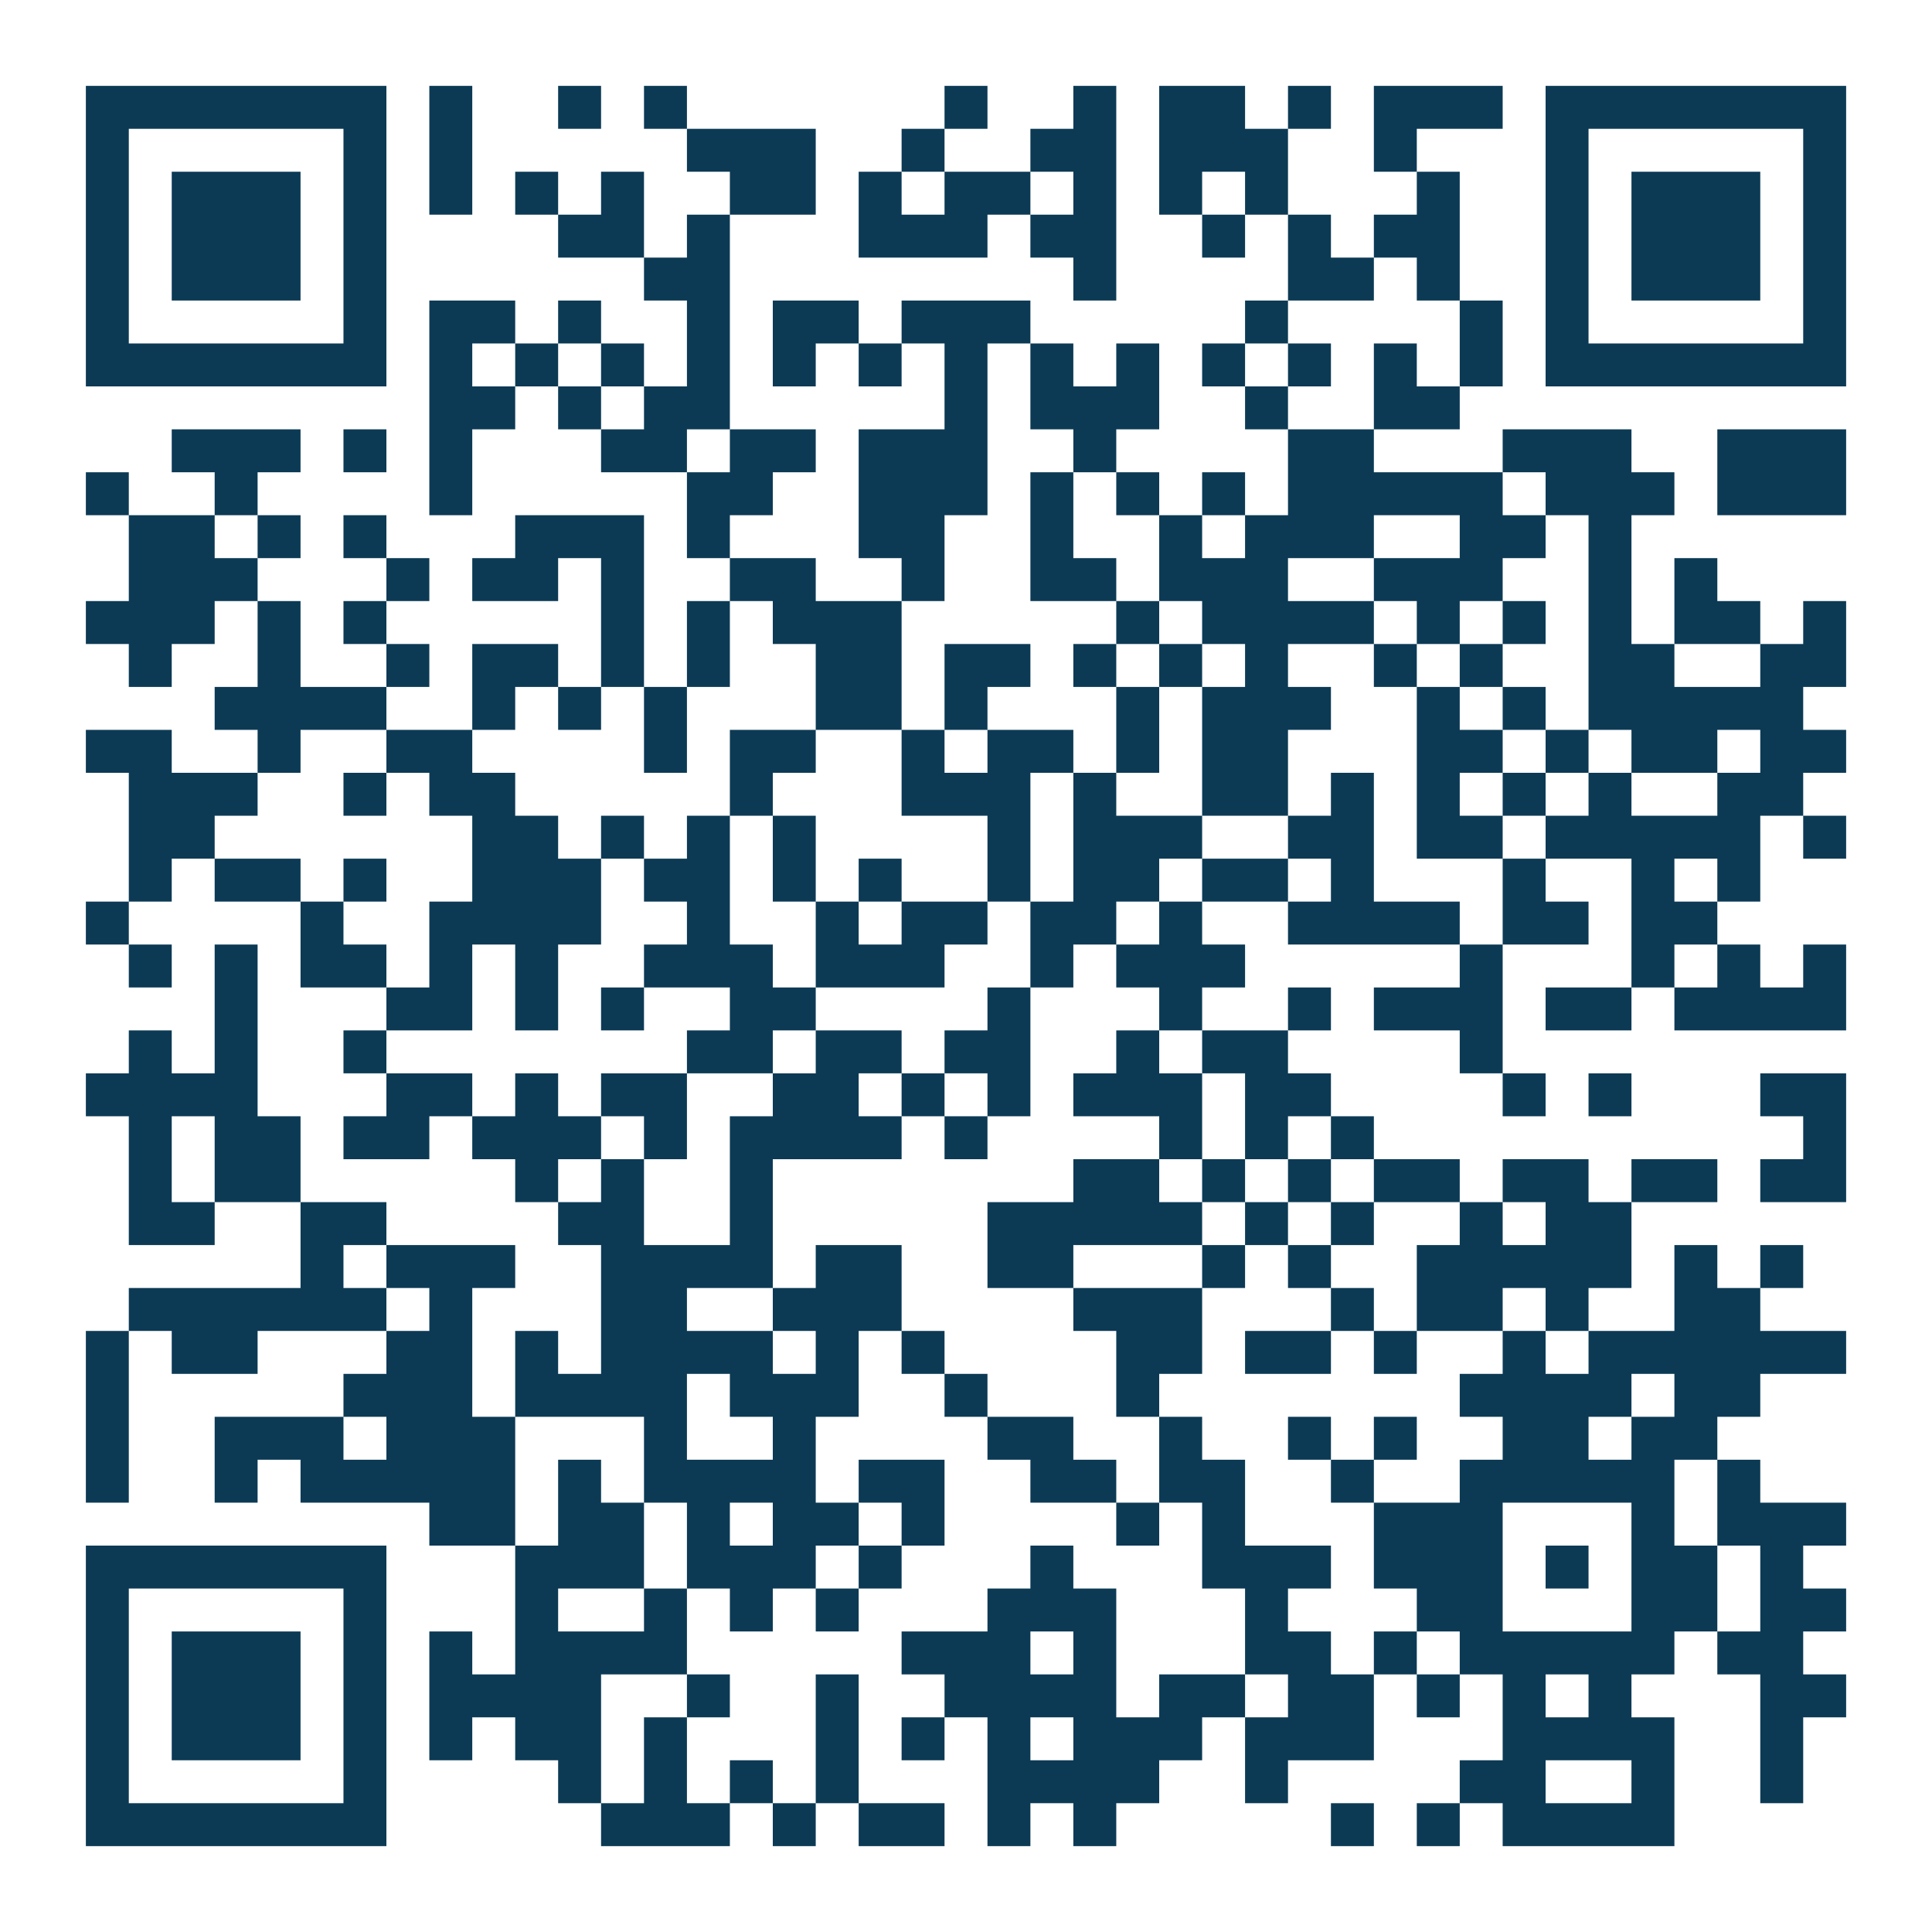
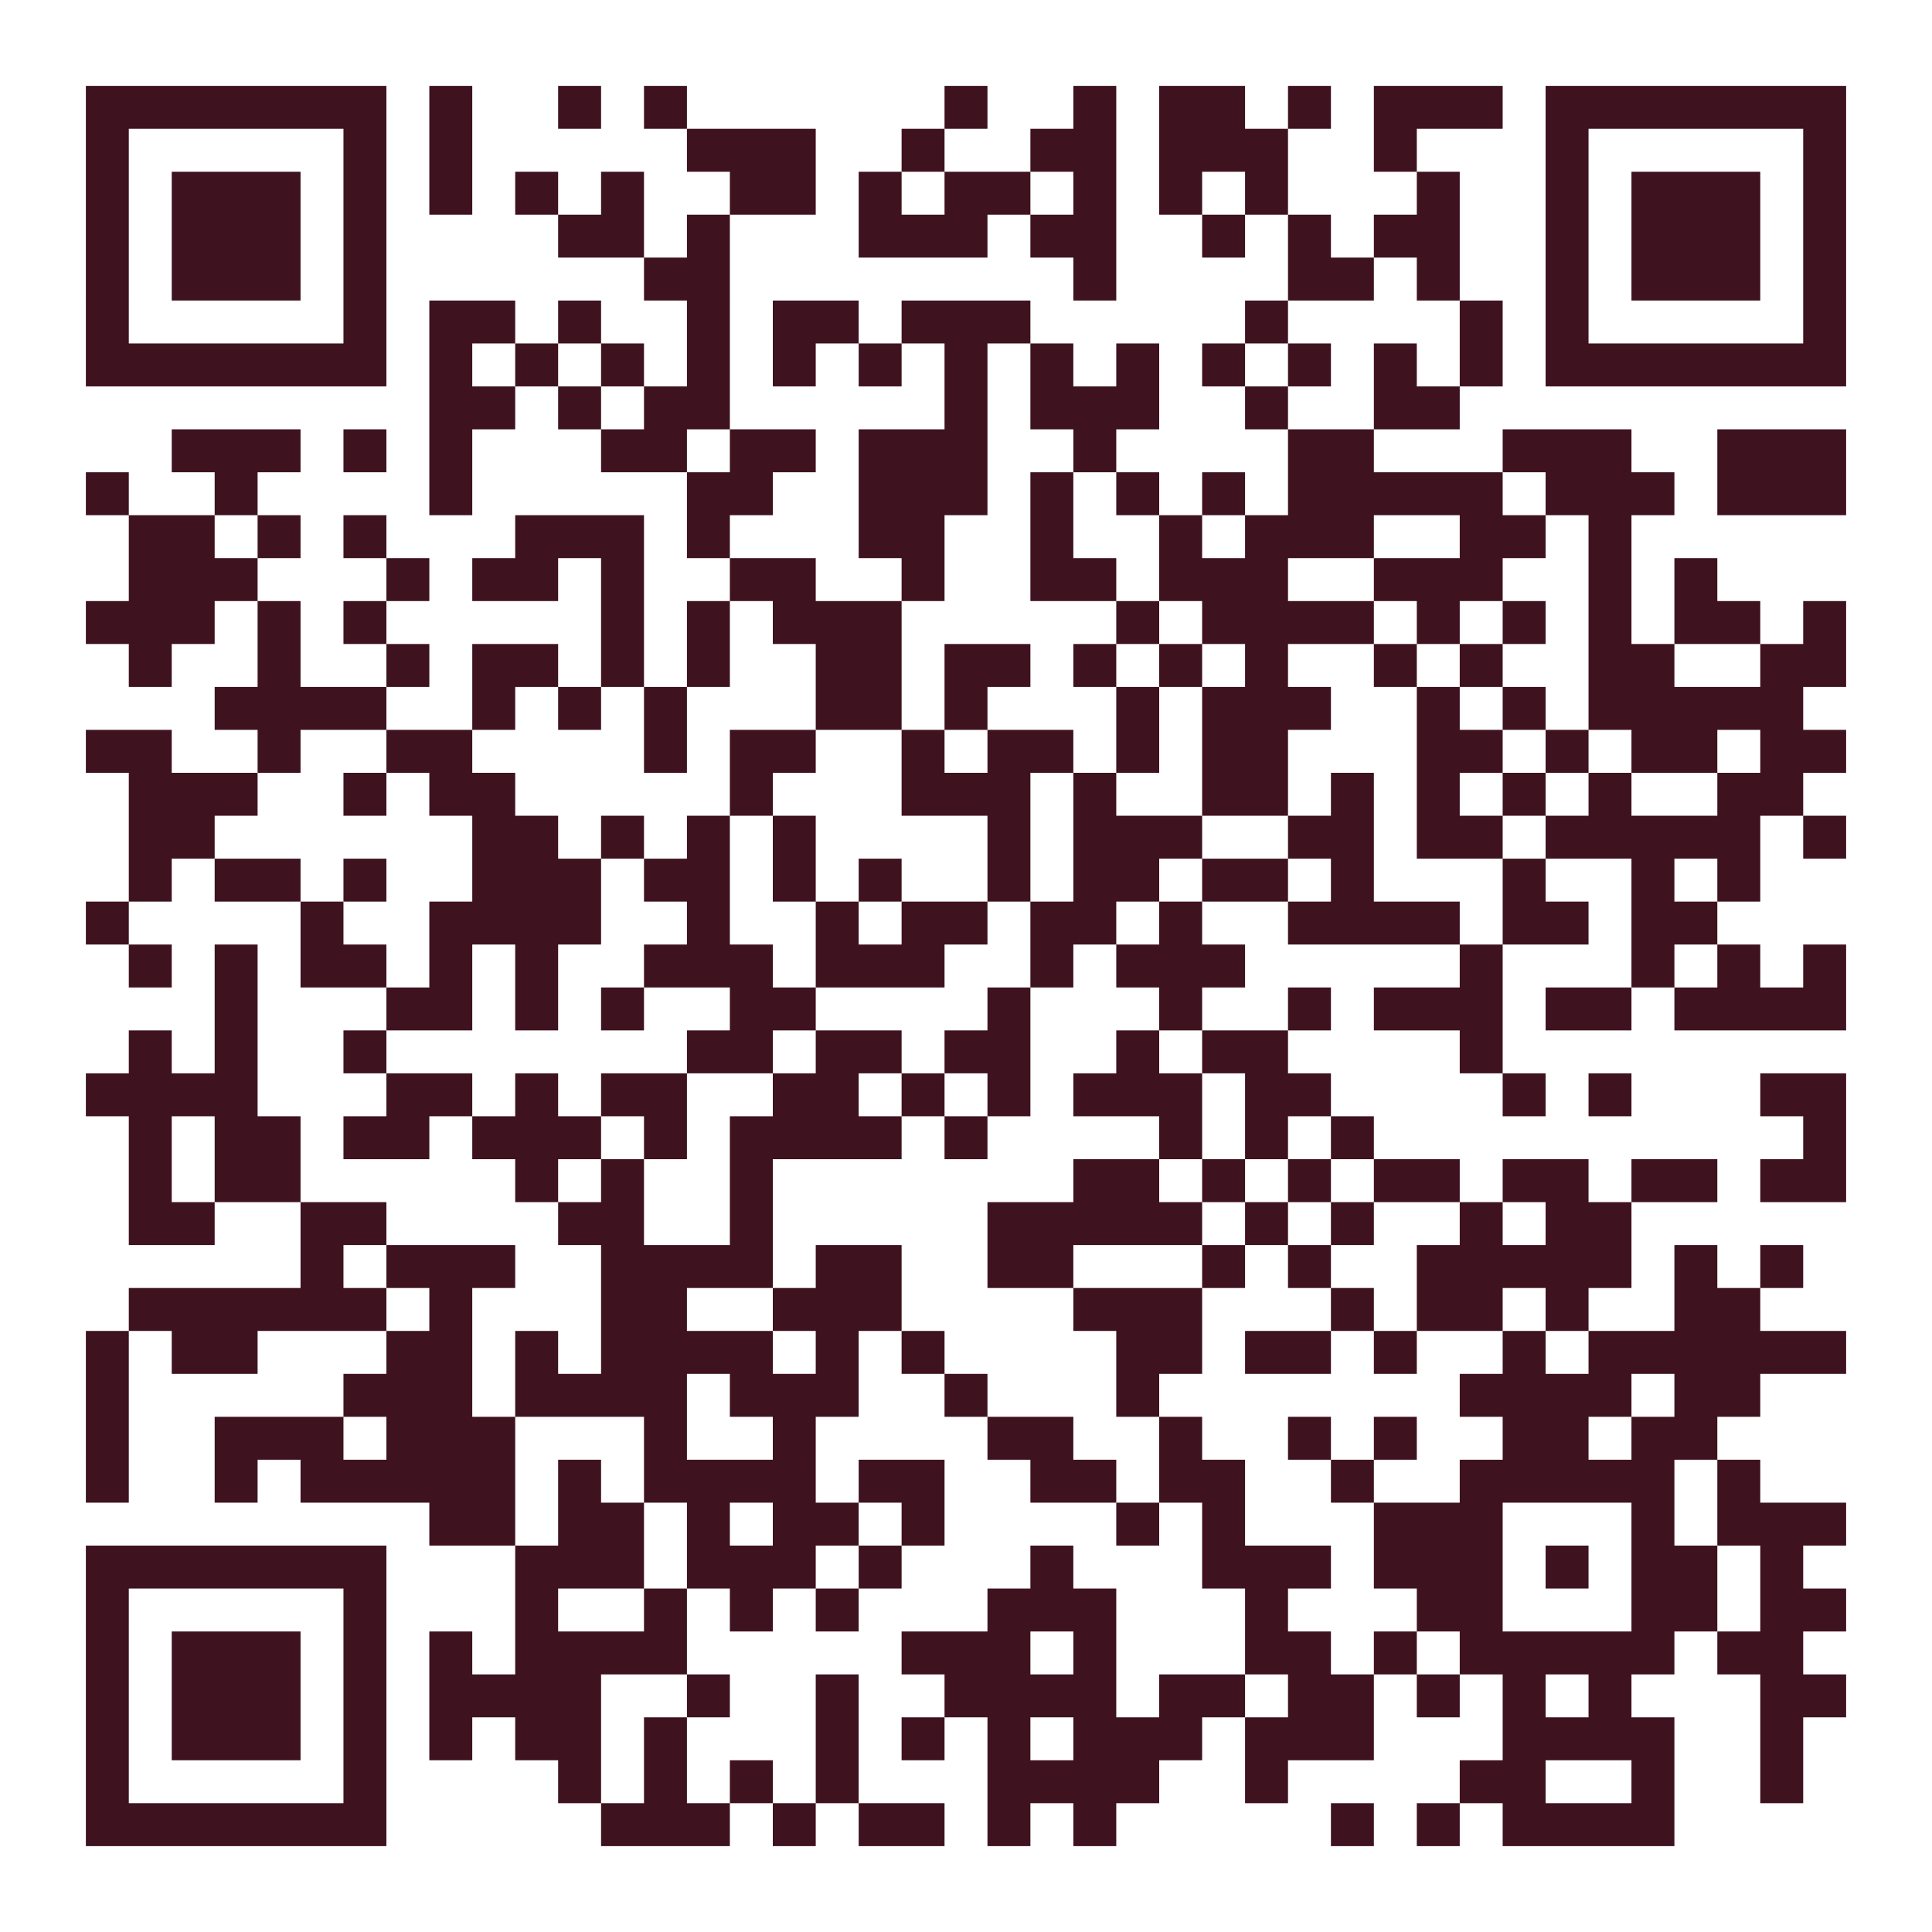
<svg xmlns="http://www.w3.org/2000/svg" width="450" height="450" class="segno">
  <g transform="scale(10)">
    <path fill="#fff" d="M0 0h45v45h-45z" />
-     <path class="qrline" stroke="#0c3a55" d="M2 2.5h7m1 0h1m2 0h1m1 0h1m6 0h1m2 0h1m1 0h2m1 0h1m1 0h3m1 0h7m-41 1h1m5 0h1m1 0h1m5 0h3m2 0h1m2 0h2m1 0h3m2 0h1m3 0h1m5 0h1m-41 1h1m1 0h3m1 0h1m1 0h1m1 0h1m1 0h1m2 0h2m1 0h1m1 0h2m1 0h1m1 0h1m1 0h1m3 0h1m2 0h1m1 0h3m1 0h1m-41 1h1m1 0h3m1 0h1m4 0h2m1 0h1m3 0h3m1 0h2m2 0h1m1 0h1m1 0h2m2 0h1m1 0h3m1 0h1m-41 1h1m1 0h3m1 0h1m6 0h2m8 0h1m4 0h2m1 0h1m2 0h1m1 0h3m1 0h1m-41 1h1m5 0h1m1 0h2m1 0h1m2 0h1m1 0h2m1 0h3m5 0h1m4 0h1m1 0h1m5 0h1m-41 1h7m1 0h1m1 0h1m1 0h1m1 0h1m1 0h1m1 0h1m1 0h1m1 0h1m1 0h1m1 0h1m1 0h1m1 0h1m1 0h1m1 0h7m-33 1h2m1 0h1m1 0h2m5 0h1m1 0h3m2 0h1m2 0h2m-30 1h3m1 0h1m1 0h1m3 0h2m1 0h2m1 0h3m2 0h1m4 0h2m3 0h3m2 0h3m-41 1h1m2 0h1m4 0h1m5 0h2m2 0h3m1 0h1m1 0h1m1 0h1m1 0h5m1 0h3m1 0h3m-40 1h2m1 0h1m1 0h1m3 0h3m1 0h1m3 0h2m2 0h1m2 0h1m1 0h3m2 0h2m1 0h1m-35 1h3m3 0h1m1 0h2m1 0h1m2 0h2m2 0h1m2 0h2m1 0h3m2 0h3m2 0h1m1 0h1m-38 1h3m1 0h1m1 0h1m5 0h1m1 0h1m1 0h3m5 0h1m1 0h4m1 0h1m1 0h1m1 0h1m1 0h2m1 0h1m-40 1h1m2 0h1m2 0h1m1 0h2m1 0h1m1 0h1m2 0h2m1 0h2m1 0h1m1 0h1m1 0h1m2 0h1m1 0h1m2 0h2m2 0h2m-38 1h4m2 0h1m1 0h1m1 0h1m3 0h2m1 0h1m3 0h1m1 0h3m2 0h1m1 0h1m1 0h5m-40 1h2m2 0h1m2 0h2m4 0h1m1 0h2m2 0h1m1 0h2m1 0h1m1 0h2m3 0h2m1 0h1m1 0h2m1 0h2m-40 1h3m2 0h1m1 0h2m5 0h1m3 0h3m1 0h1m2 0h2m1 0h1m1 0h1m1 0h1m1 0h1m2 0h2m-39 1h2m6 0h2m1 0h1m1 0h1m1 0h1m4 0h1m1 0h3m2 0h2m1 0h2m1 0h5m1 0h1m-40 1h1m1 0h2m1 0h1m2 0h3m1 0h2m1 0h1m1 0h1m2 0h1m1 0h2m1 0h2m1 0h1m3 0h1m2 0h1m1 0h1m-39 1h1m4 0h1m2 0h4m2 0h1m2 0h1m1 0h2m1 0h2m1 0h1m2 0h4m1 0h2m1 0h2m-37 1h1m1 0h1m1 0h2m1 0h1m1 0h1m2 0h3m1 0h3m2 0h1m1 0h3m5 0h1m3 0h1m1 0h1m1 0h1m-38 1h1m3 0h2m1 0h1m1 0h1m2 0h2m4 0h1m3 0h1m2 0h1m1 0h3m1 0h2m1 0h4m-40 1h1m1 0h1m2 0h1m7 0h2m1 0h2m1 0h2m2 0h1m1 0h2m4 0h1m-33 1h4m3 0h2m1 0h1m1 0h2m2 0h2m1 0h1m1 0h1m1 0h3m1 0h2m4 0h1m1 0h1m3 0h2m-40 1h1m1 0h2m1 0h2m1 0h3m1 0h1m1 0h4m1 0h1m4 0h1m1 0h1m1 0h1m10 0h1m-40 1h1m1 0h2m5 0h1m1 0h1m2 0h1m7 0h2m1 0h1m1 0h1m1 0h2m1 0h2m1 0h2m1 0h2m-40 1h2m2 0h2m4 0h2m2 0h1m5 0h5m1 0h1m1 0h1m2 0h1m1 0h2m-31 1h1m1 0h3m2 0h4m1 0h2m2 0h2m3 0h1m1 0h1m2 0h5m1 0h1m1 0h1m-39 1h6m1 0h1m3 0h2m2 0h3m4 0h3m3 0h1m1 0h2m1 0h1m2 0h2m-39 1h1m1 0h2m3 0h2m1 0h1m1 0h4m1 0h1m1 0h1m4 0h2m1 0h2m1 0h1m2 0h1m1 0h6m-41 1h1m5 0h3m1 0h4m1 0h3m2 0h1m3 0h1m7 0h4m1 0h2m-39 1h1m2 0h3m1 0h3m3 0h1m2 0h1m4 0h2m2 0h1m2 0h1m1 0h1m2 0h2m1 0h2m-38 1h1m2 0h1m1 0h5m1 0h1m1 0h4m1 0h2m2 0h2m1 0h2m2 0h1m2 0h5m1 0h1m-31 1h2m1 0h2m1 0h1m1 0h2m1 0h1m4 0h1m1 0h1m3 0h3m3 0h1m1 0h3m-41 1h7m3 0h3m1 0h3m1 0h1m3 0h1m3 0h3m1 0h3m1 0h1m1 0h2m1 0h1m-40 1h1m5 0h1m3 0h1m2 0h1m1 0h1m1 0h1m3 0h3m3 0h1m3 0h2m3 0h2m1 0h2m-41 1h1m1 0h3m1 0h1m1 0h1m1 0h4m5 0h3m1 0h1m3 0h2m1 0h1m1 0h5m1 0h2m-40 1h1m1 0h3m1 0h1m1 0h4m2 0h1m2 0h1m2 0h4m1 0h2m1 0h2m1 0h1m1 0h1m1 0h1m3 0h2m-41 1h1m1 0h3m1 0h1m1 0h1m1 0h2m1 0h1m3 0h1m1 0h1m1 0h1m1 0h3m1 0h3m3 0h4m2 0h1m-40 1h1m5 0h1m4 0h1m1 0h1m1 0h1m1 0h1m3 0h4m2 0h1m4 0h2m2 0h1m2 0h1m-40 1h7m5 0h3m1 0h1m1 0h2m1 0h1m1 0h1m5 0h1m1 0h1m1 0h4" />
+     <path class="qrline" stroke="#3f1220" d="M2 2.5h7m1 0h1m2 0h1m1 0h1m6 0h1m2 0h1m1 0h2m1 0h1m1 0h3m1 0h7m-41 1h1m5 0h1m1 0h1m5 0h3m2 0h1m2 0h2m1 0h3m2 0h1m3 0h1m5 0h1m-41 1h1m1 0h3m1 0h1m1 0h1m1 0h1m1 0h1m2 0h2m1 0h1m1 0h2m1 0h1m1 0h1m1 0h1m3 0h1m2 0h1m1 0h3m1 0h1m-41 1h1m1 0h3m1 0h1m4 0h2m1 0h1m3 0h3m1 0h2m2 0h1m1 0h1m1 0h2m2 0h1m1 0h3m1 0h1m-41 1h1m1 0h3m1 0h1m6 0h2m8 0h1m4 0h2m1 0h1m2 0h1m1 0h3m1 0h1m-41 1h1m5 0h1m1 0h2m1 0h1m2 0h1m1 0h2m1 0h3m5 0h1m4 0h1m1 0h1m5 0h1m-41 1h7m1 0h1m1 0h1m1 0h1m1 0h1m1 0h1m1 0h1m1 0h1m1 0h1m1 0h1m1 0h1m1 0h1m1 0h1m1 0h1m1 0h7m-33 1h2m1 0h1m1 0h2m5 0h1m1 0h3m2 0h1m2 0h2m-30 1h3m1 0h1m1 0h1m3 0h2m1 0h2m1 0h3m2 0h1m4 0h2m3 0h3m2 0h3m-41 1h1m2 0h1m4 0h1m5 0h2m2 0h3m1 0h1m1 0h1m1 0h1m1 0h5m1 0h3m1 0h3m-40 1h2m1 0h1m1 0h1m3 0h3m1 0h1m3 0h2m2 0h1m2 0h1m1 0h3m2 0h2m1 0h1m-35 1h3m3 0h1m1 0h2m1 0h1m2 0h2m2 0h1m2 0h2m1 0h3m2 0h3m2 0h1m1 0h1m-38 1h3m1 0h1m1 0h1m5 0h1m1 0h1m1 0h3m5 0h1m1 0h4m1 0h1m1 0h1m1 0h1m1 0h2m1 0h1m-40 1h1m2 0h1m2 0h1m1 0h2m1 0h1m1 0h1m2 0h2m1 0h2m1 0h1m1 0h1m1 0h1m2 0h1m1 0h1m2 0h2m2 0h2m-38 1h4m2 0h1m1 0h1m1 0h1m3 0h2m1 0h1m3 0h1m1 0h3m2 0h1m1 0h1m1 0h5m-40 1h2m2 0h1m2 0h2m4 0h1m1 0h2m2 0h1m1 0h2m1 0h1m1 0h2m3 0h2m1 0h1m1 0h2m1 0h2m-40 1h3m2 0h1m1 0h2m5 0h1m3 0h3m1 0h1m2 0h2m1 0h1m1 0h1m1 0h1m1 0h1m2 0h2m-39 1h2m6 0h2m1 0h1m1 0h1m1 0h1m4 0h1m1 0h3m2 0h2m1 0h2m1 0h5m1 0h1m-40 1h1m1 0h2m1 0h1m2 0h3m1 0h2m1 0h1m1 0h1m2 0h1m1 0h2m1 0h2m1 0h1m3 0h1m2 0h1m1 0h1m-39 1h1m4 0h1m2 0h4m2 0h1m2 0h1m1 0h2m1 0h2m1 0h1m2 0h4m1 0h2m1 0h2m-37 1h1m1 0h1m1 0h2m1 0h1m1 0h1m2 0h3m1 0h3m2 0h1m1 0h3m5 0h1m3 0h1m1 0h1m1 0h1m-38 1h1m3 0h2m1 0h1m1 0h1m2 0h2m4 0h1m3 0h1m2 0h1m1 0h3m1 0h2m1 0h4m-40 1h1m1 0h1m2 0h1m7 0h2m1 0h2m1 0h2m2 0h1m1 0h2m4 0h1m-33 1h4m3 0h2m1 0h1m1 0h2m2 0h2m1 0h1m1 0h1m1 0h3m1 0h2m4 0h1m1 0h1m3 0h2m-40 1h1m1 0h2m1 0h2m1 0h3m1 0h1m1 0h4m1 0h1m4 0h1m1 0h1m1 0h1m10 0h1m-40 1h1m1 0h2m5 0h1m1 0h1m2 0h1m7 0h2m1 0h1m1 0h1m1 0h2m1 0h2m1 0h2m1 0h2m-40 1h2m2 0h2m4 0h2m2 0h1m5 0h5m1 0h1m1 0h1m2 0h1m1 0h2m-31 1h1m1 0h3m2 0h4m1 0h2m2 0h2m3 0h1m1 0h1m2 0h5m1 0h1m1 0h1m-39 1h6m1 0h1m3 0h2m2 0h3m4 0h3m3 0h1m1 0h2m1 0h1m2 0h2m-39 1h1m1 0h2m3 0h2m1 0h1m1 0h4m1 0h1m1 0h1m4 0h2m1 0h2m1 0h1m2 0h1m1 0h6m-41 1h1m5 0h3m1 0h4m1 0h3m2 0h1m3 0h1m7 0h4m1 0h2m-39 1h1m2 0h3m1 0h3m3 0h1m2 0h1m4 0h2m2 0h1m2 0h1m1 0h1m2 0h2m1 0h2m-38 1h1m2 0h1m1 0h5m1 0h1m1 0h4m1 0h2m2 0h2m1 0h2m2 0h1m2 0h5m1 0h1m-31 1h2m1 0h2m1 0h1m1 0h2m1 0h1m4 0h1m1 0h1m3 0h3m3 0h1m1 0h3m-41 1h7m3 0h3m1 0h3m1 0h1m3 0h1m3 0h3m1 0h3m1 0h1m1 0h2m1 0h1m-40 1h1m5 0h1m3 0h1m2 0h1m1 0h1m1 0h1m3 0h3m3 0h1m3 0h2m3 0h2m1 0h2m-41 1h1m1 0h3m1 0h1m1 0h1m1 0h4m5 0h3m1 0h1m3 0h2m1 0h1m1 0h5m1 0h2m-40 1h1m1 0h3m1 0h1m1 0h4m2 0h1m2 0h1m2 0h4m1 0h2m1 0h2m1 0h1m1 0h1m1 0h1m3 0h2m-41 1h1m1 0h3m1 0h1m1 0h1m1 0h2m1 0h1m3 0h1m1 0h1m1 0h1m1 0h3m1 0h3m3 0h4m2 0h1m-40 1h1m5 0h1m4 0h1m1 0h1m1 0h1m1 0h1m3 0h4m2 0h1m4 0h2m2 0h1m2 0h1m-40 1h7m5 0h3m1 0h1m1 0h2m1 0h1m1 0h1m5 0h1m1 0h1m1 0h4" />
  </g>
</svg>
